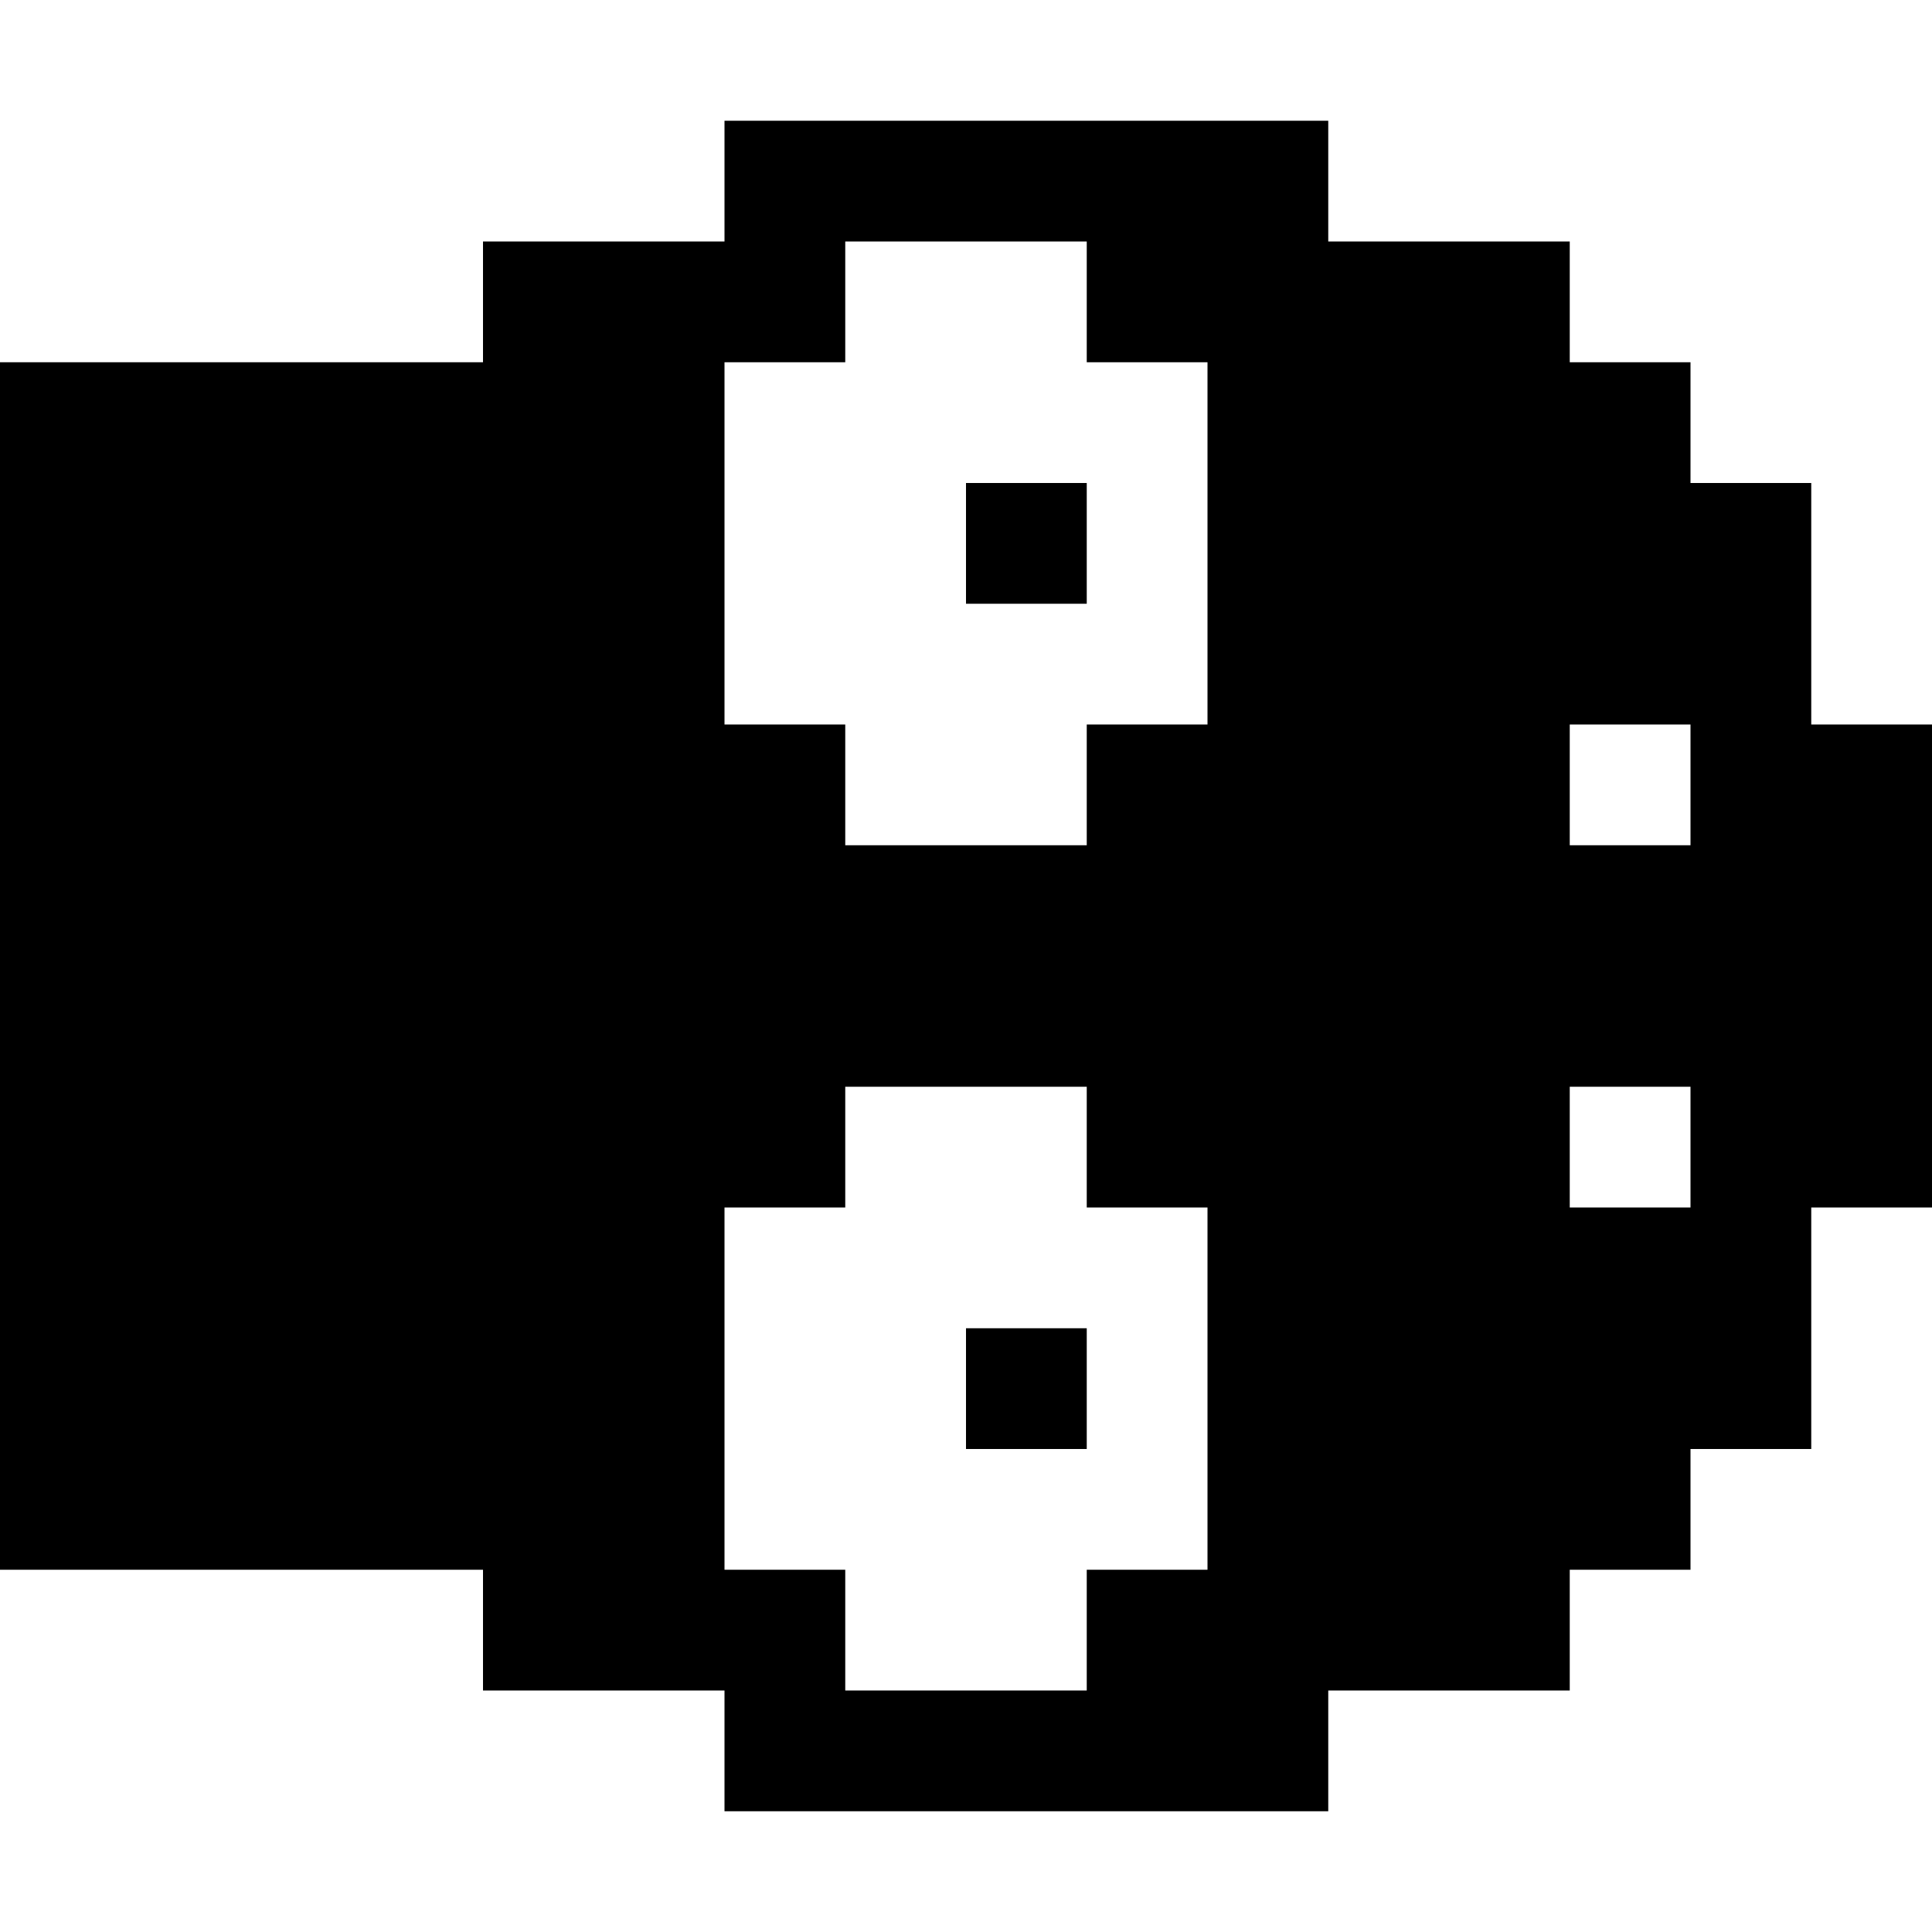
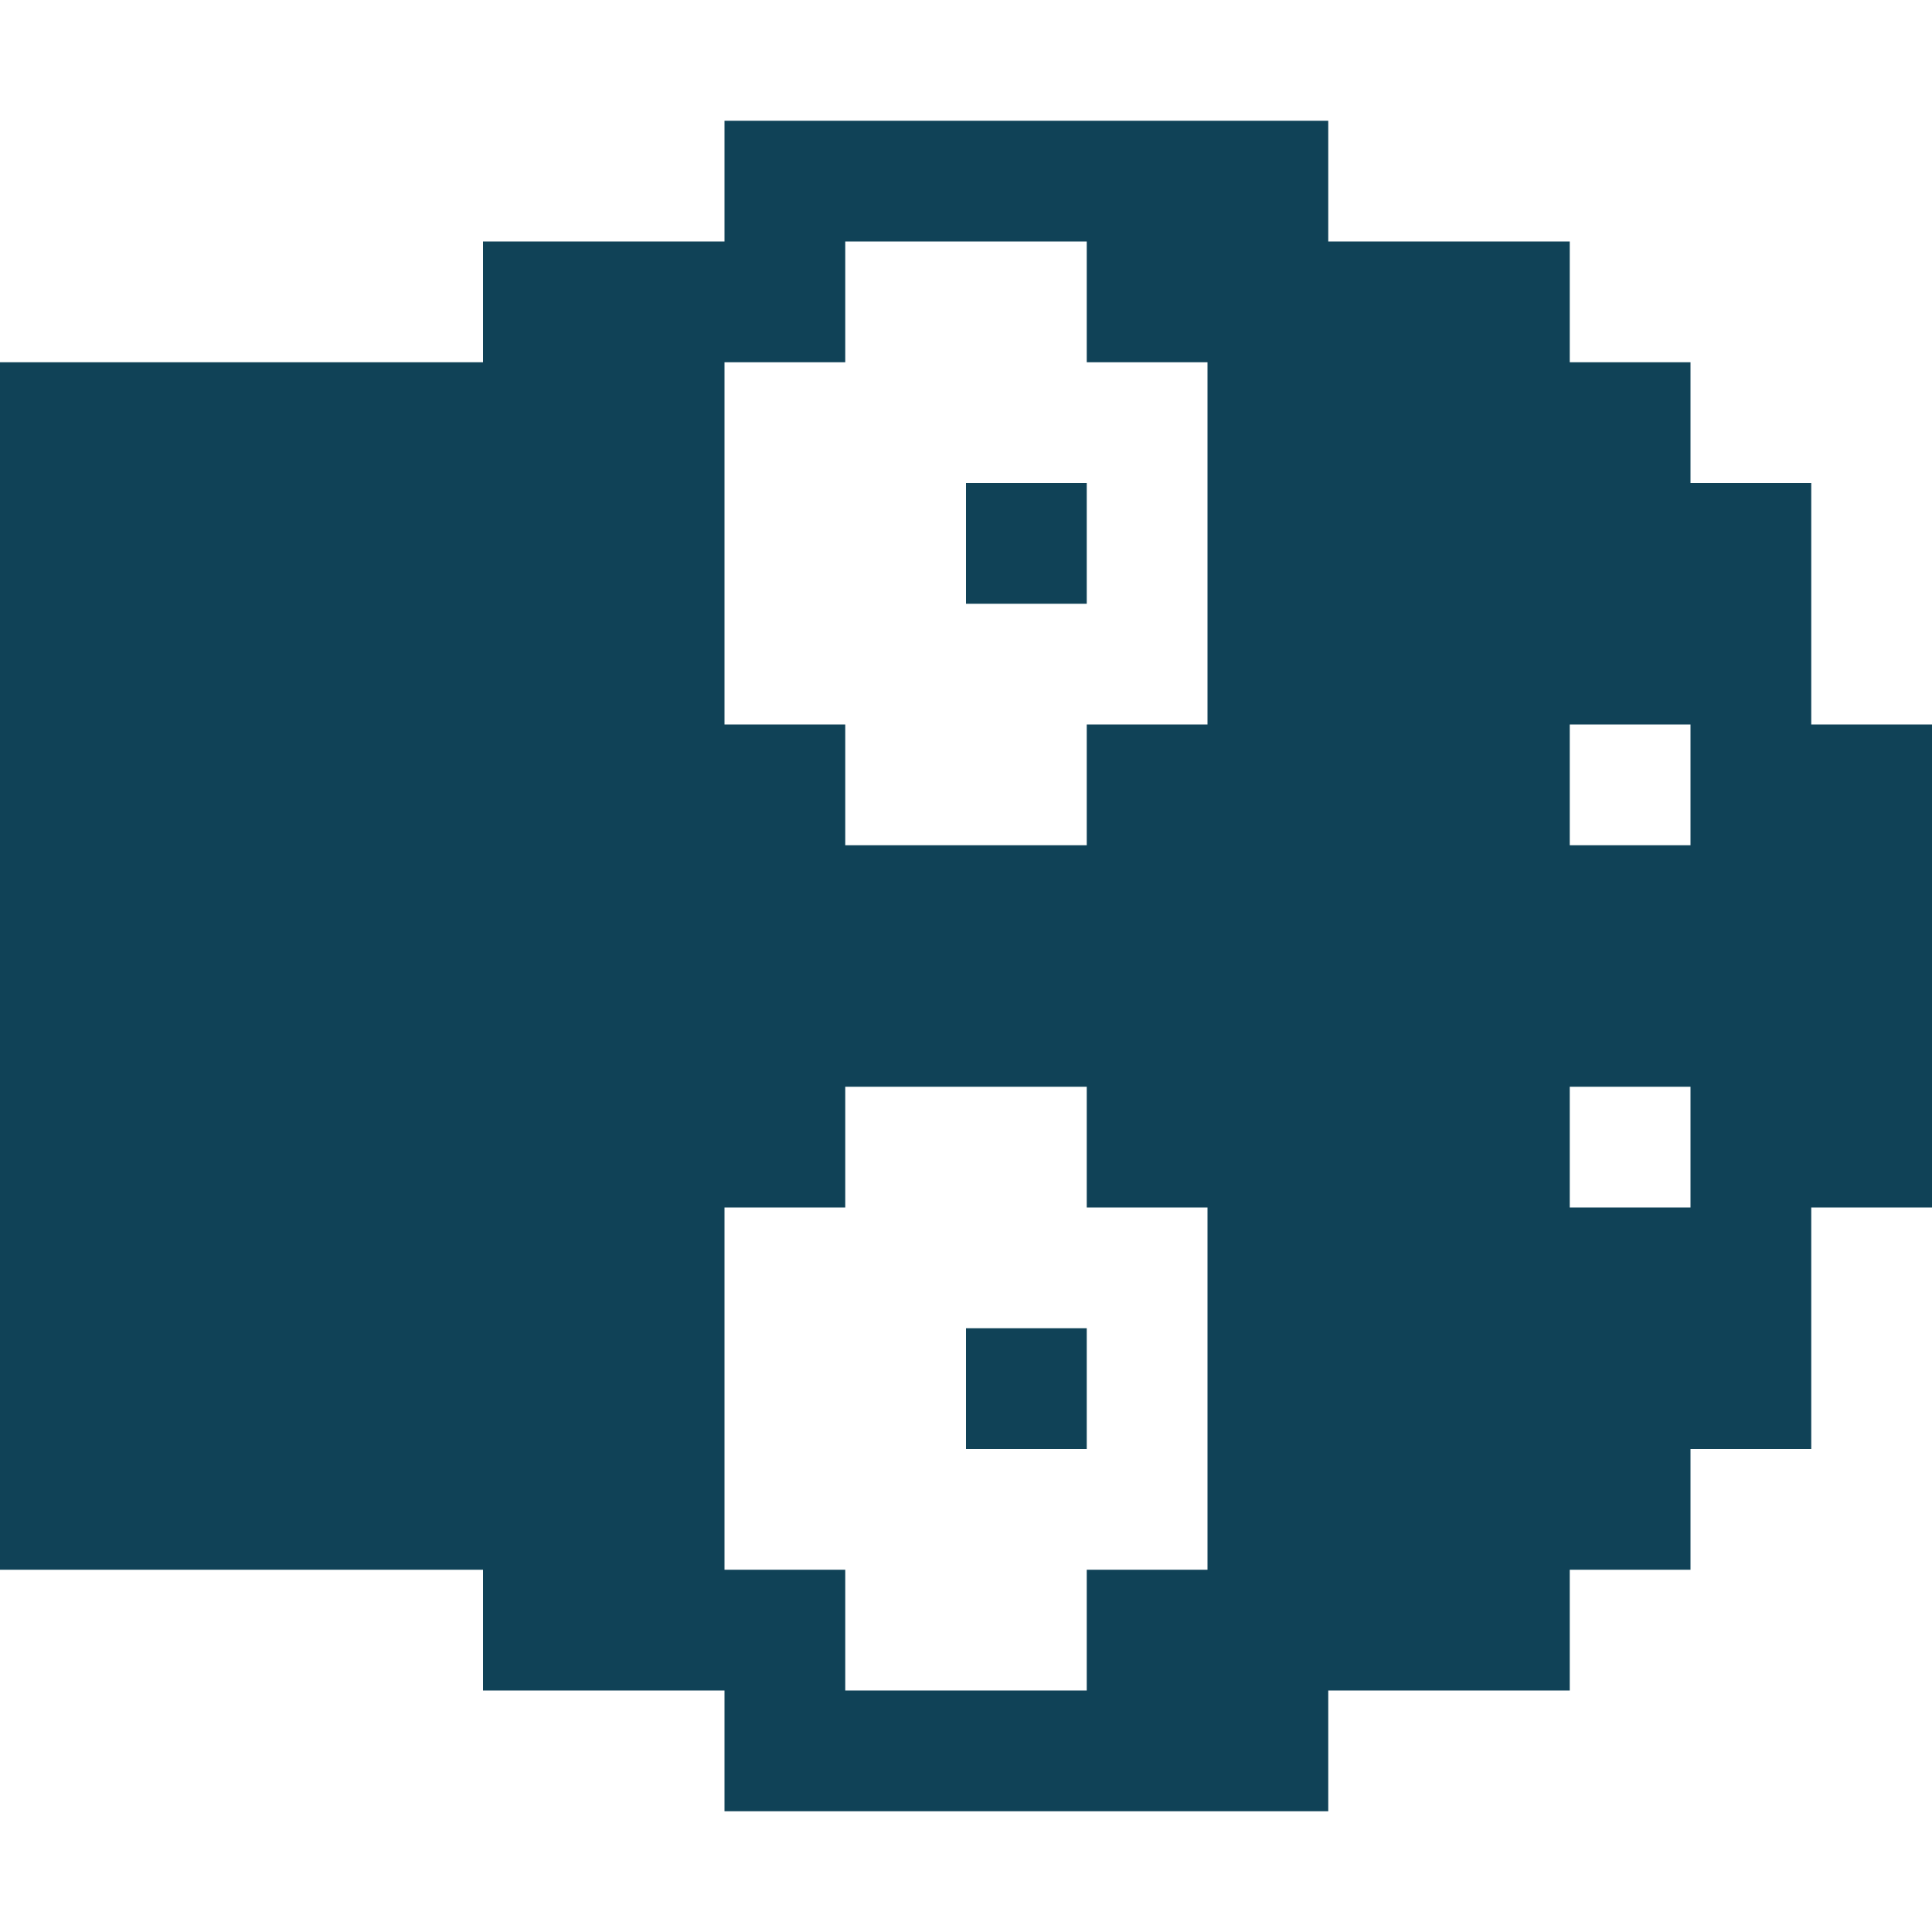
<svg xmlns="http://www.w3.org/2000/svg" version="1.1" id="Layer_1" x="0px" y="0px" viewBox="0 0 16 16" enable-background="new 0 0 16 16" xml:space="preserve">
  <g>
-     <path d="M15,6V5V4h-1V3h-1V2h-1h-1V1h-1H9H8H7H6v1H5H4v1H3H2H1H0v1v1v1v1v1v1v1v1v1v1h1h1h1h1v1h1h1v1h1h1h1h1h1v-1h1h1v-1h1v-1h1   v-1v-1h1V9V8V7V6H15z M14,7h-1V6h1V7z M7,3V2h1h1v1h1v1v1v1H9v1H8H7V6H6V5V4V3H7z M8,14H7v-1H6v-1v-1v-1h1V9h1h1v1h1v1v1v1H9v1H8z    M13,10V9h1v1H13z" />
-     <rect x="8" y="11" width="1" height="1" />
-     <rect x="8" y="4" width="1" height="1" />
+     <path fill="#104257" d="M15,6V5V4h-1V3h-1V2h-1h-1V1h-1H9H8H7H6v1H5H4v1H3H2H1H0v1v1v1v1v1v1v1v1v1v1h1h1h1h1v1h1h1v1h1h1h1h1h1v-1   h1h1v-1h1v-1h1v-1v-1h1V9V8V7V6H15z M14,7h-1V6h1V7z M7,3V2h1h1v1h1v1v1v1H9v1H8H7V6H6V5V4V3H7z M8,14H7v-1H6v-1v-1v-1h1V9h1h1v1h1   v1v1v1H9v1H8z M13,10V9h1v1H13z" />
+     <rect x="8" y="11" fill="#104257" width="1" height="1" />
+     <rect x="8" y="4" fill="#104257" width="1" height="1" />
  </g>
</svg>
